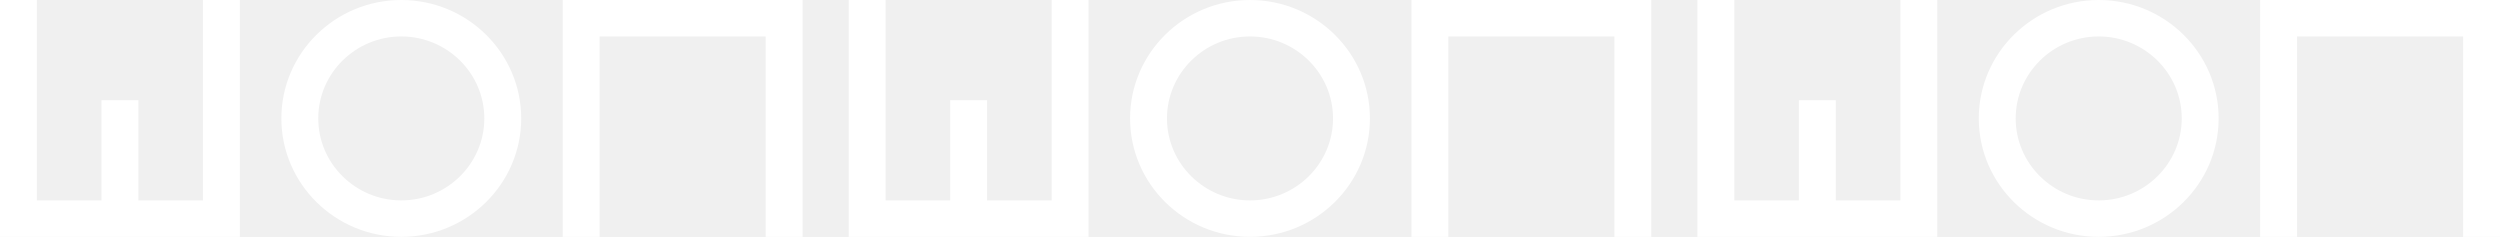
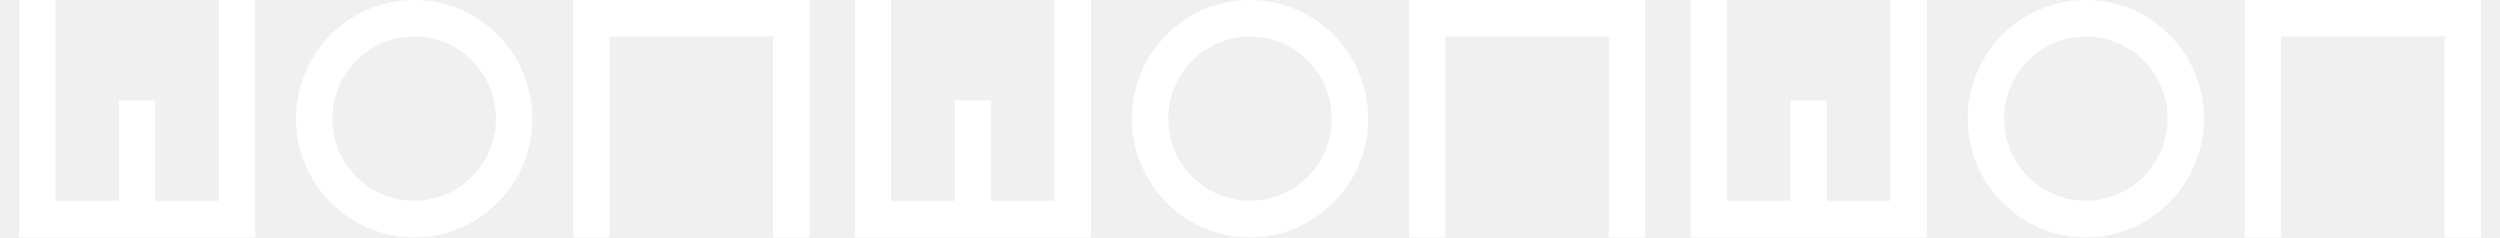
- <svg xmlns="http://www.w3.org/2000/svg" width="190" height="18" fill="none">
-   <path d="M15.424 15.23h-4.907V7.616H7.712v7.616H2.804V0H0v18h18.229V0h-2.805v15.23zM42.767 18h2.805V2.77h12.62V18h2.804V0H42.767v18zM30.498 0c-5.027 0-9.114 4.036-9.114 9s4.087 9 9.114 9c5.027 0 9.114-4.036 9.114-9s-4.087-9-9.114-9zm0 15.23c-3.477 0-6.31-2.796-6.31-6.23 0-3.434 2.833-6.23 6.31-6.23 3.478 0 6.31 2.796 6.31 6.23 0 3.434-2.832 6.23-6.31 6.23zm49.428 0h-4.908V7.616h-2.804v7.616h-4.908V0h-2.804v18H82.73V0h-2.805v15.23zM107.269 18h2.805V2.77h12.62V18h2.804V0h-18.229v18zM95 0c-5.027 0-9.114 4.036-9.114 9s4.087 9 9.114 9c5.027 0 9.114-4.036 9.114-9S100.027 0 95 0zm0 15.23c-3.478 0-6.31-2.796-6.31-6.23 0-3.434 2.832-6.23 6.31-6.23 3.478 0 6.31 2.796 6.31 6.23 0 3.434-2.832 6.23-6.31 6.23zm49.428 0h-4.908V7.616h-2.804v7.616h-4.908V0h-2.804v18h18.228V0h-2.804v15.23zM171.771 0v18h2.805V2.77h12.62V18H190V0h-18.229zm-12.269 0c-5.027 0-9.115 4.036-9.115 9s4.088 9 9.115 9 9.114-4.036 9.114-9-4.087-9-9.114-9zm0 15.23c-3.478 0-6.31-2.796-6.31-6.23 0-3.434 2.832-6.23 6.31-6.23 3.477 0 6.31 2.796 6.31 6.23 0 3.434-2.833 6.23-6.31 6.23z" fill="#fff" />
+ <svg xmlns="http://www.w3.org/2000/svg" viewBox="0 0 337.12 32">
+   <path d="M29.51 27.08h-8.57V13.54h-4.9v13.54H7.46V0h-4.9v32h31.85V0h-4.9zM77.29 32h4.9V4.92h22.05V32h4.9V0H77.29zm-21.44-4.92c-6.08 0-11.03-4.97-11.03-11.08 0-6.1 4.95-11.08 11.03-11.08S66.88 9.9 66.88 16s-4.95 11.08-11.03 11.08zm0-27.08c-8.78 0-15.93 7.18-15.93 16s7.14 16 15.93 16 15.93-7.18 15.93-16S64.64 0 55.85 0zm86.37 27.08h-8.57V13.54h-4.9v13.54h-8.58V0h-4.9v32h31.85V0h-4.9zM190 32h4.9V4.92h22.05V32h4.9V0H190zm-21.44-4.92c-6.08 0-11.03-4.97-11.03-11.08 0-6.1 4.95-11.08 11.03-11.08 6.08 0 11.03 4.97 11.03 11.08 0 6.1-4.95 11.08-11.03 11.08zm0-27.08c-8.78 0-15.93 7.18-15.93 16s7.14 16 15.93 16 15.93-7.18 15.93-16-7.15-16-15.93-16zm86.37 27.08h-8.58V13.54h-4.9v13.54h-8.57V0h-4.9v32h31.85V0h-4.9zM302.71 0v32h4.9V4.92h22.05V32h4.9V0zm-21.44 27.08c-6.08 0-11.03-4.97-11.03-11.08 0-6.1 4.95-11.08 11.03-11.08S292.3 9.9 292.3 16s-4.95 11.08-11.03 11.08zm0-27.08c-8.78 0-15.93 7.18-15.93 16s7.14 16 15.93 16 15.93-7.18 15.93-16-7.15-16-15.93-16z" fill="#fff" />
</svg>
